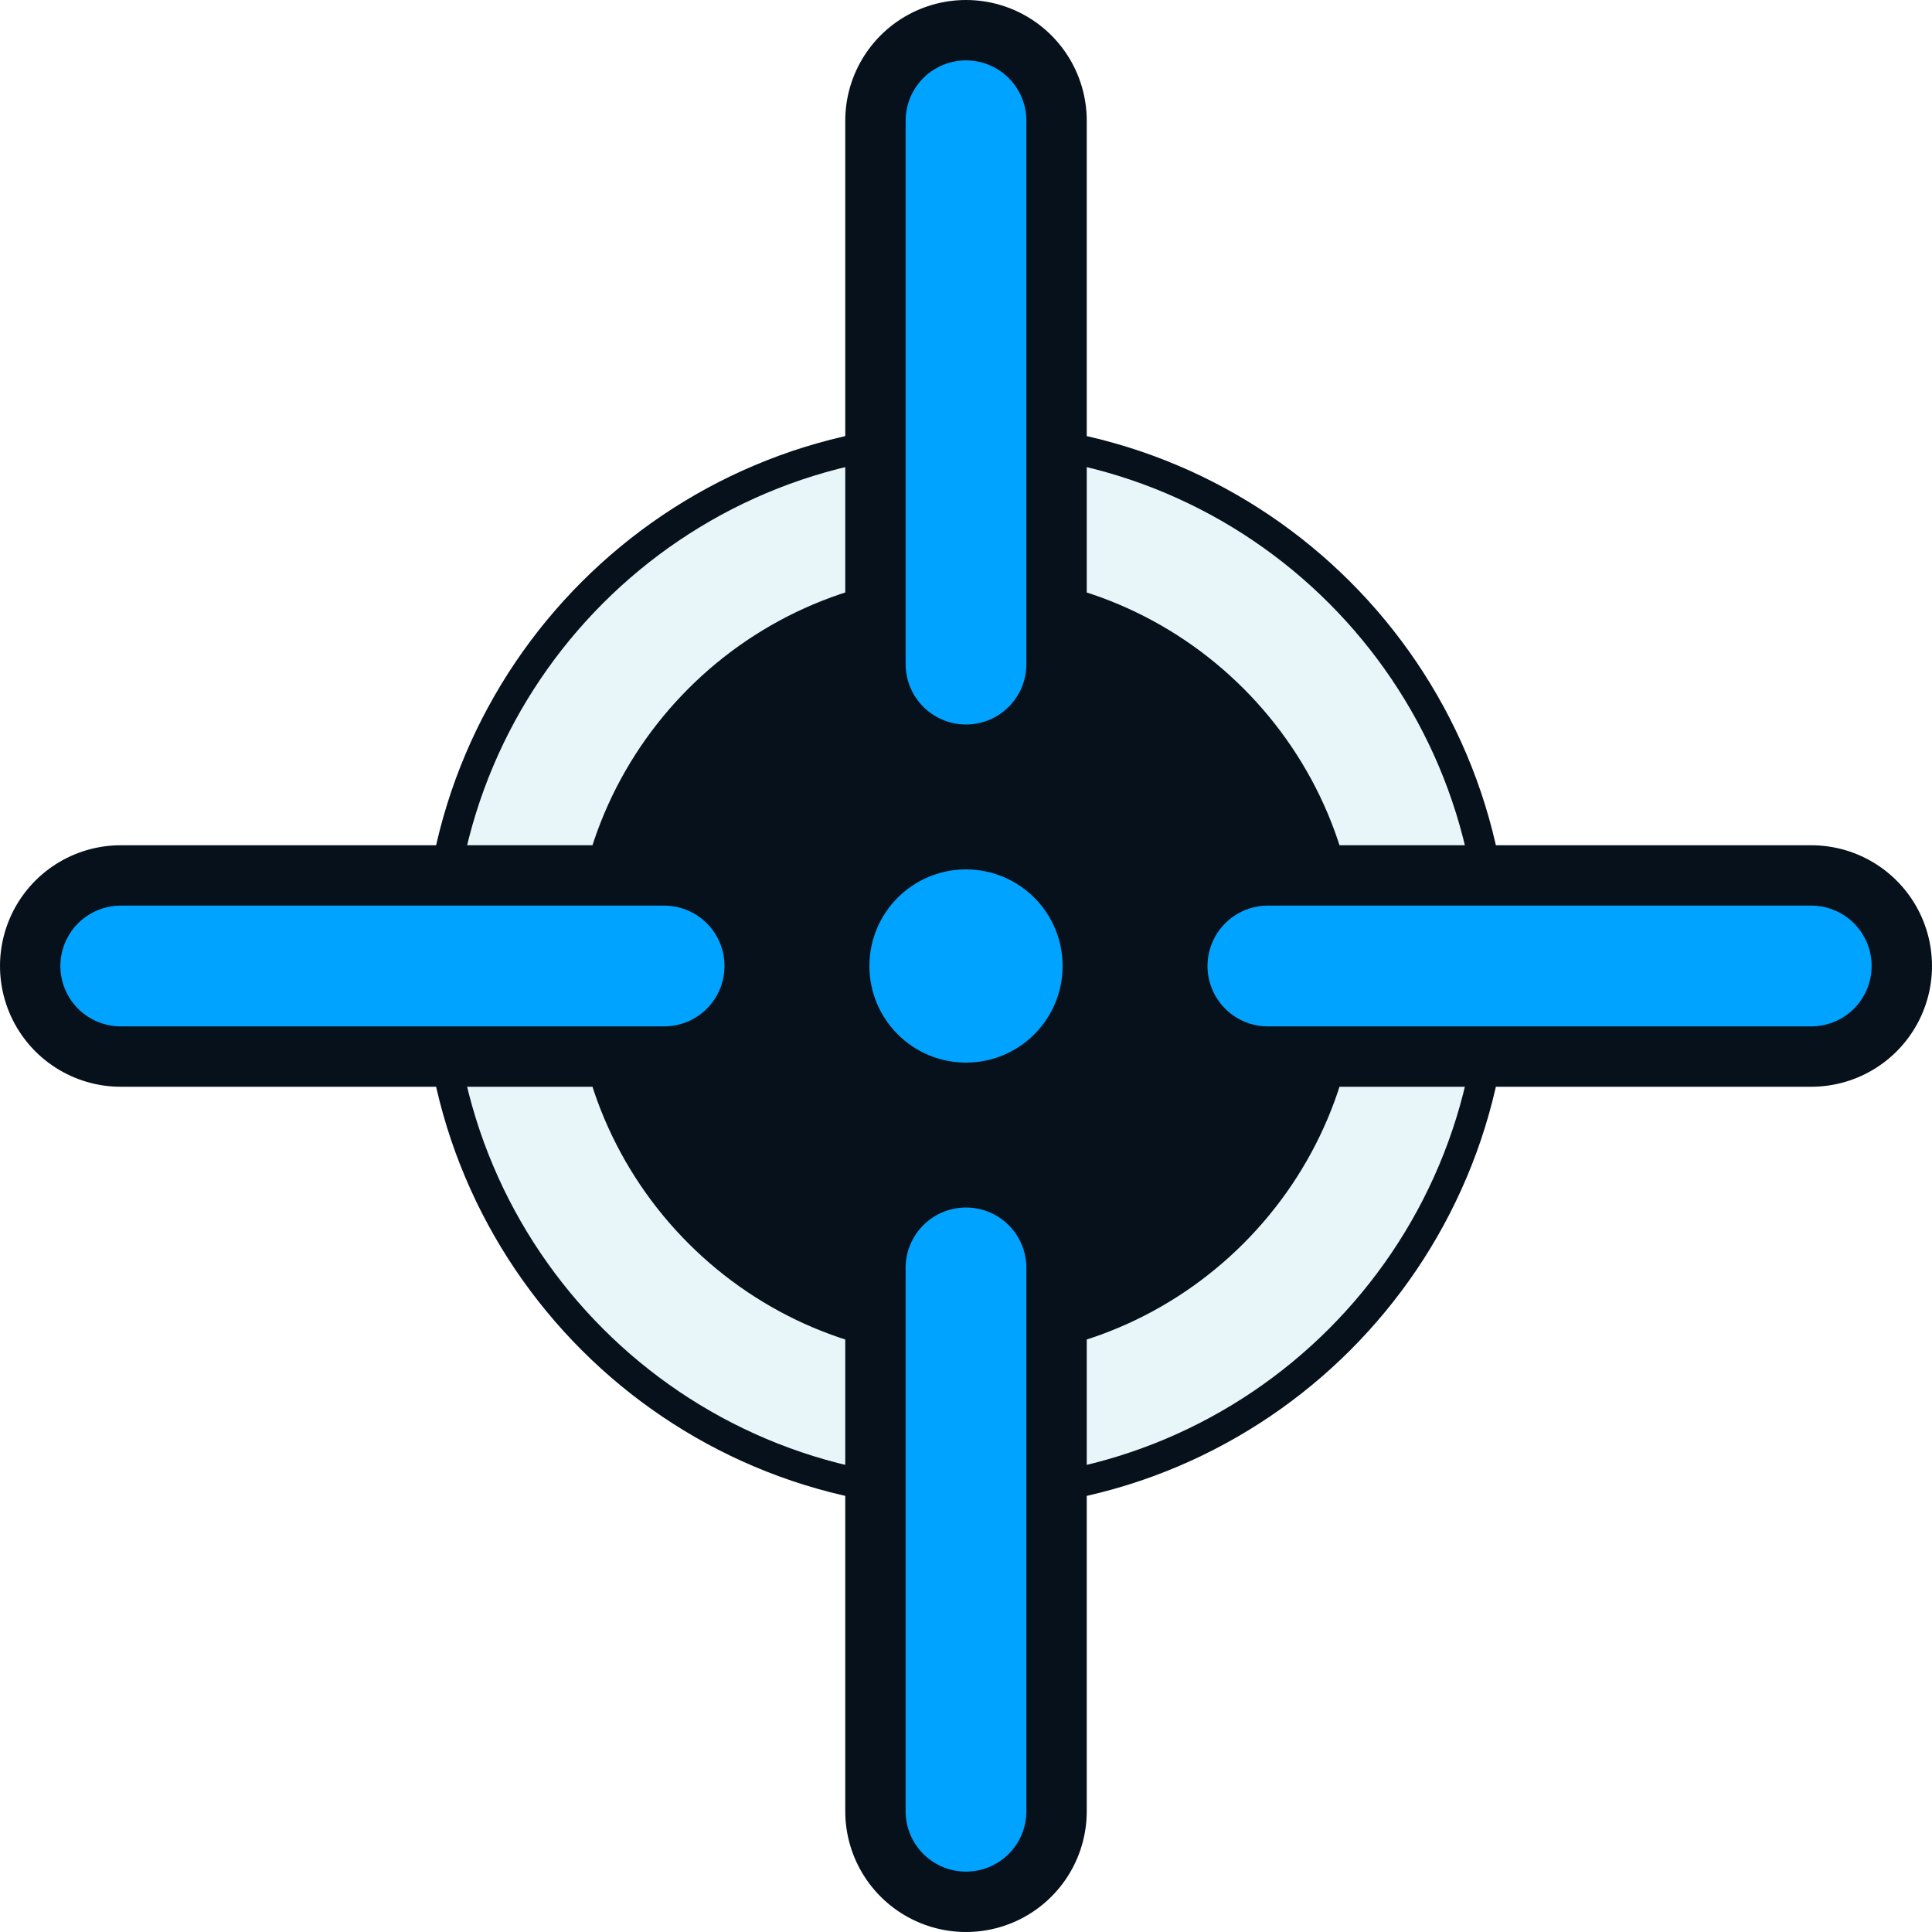
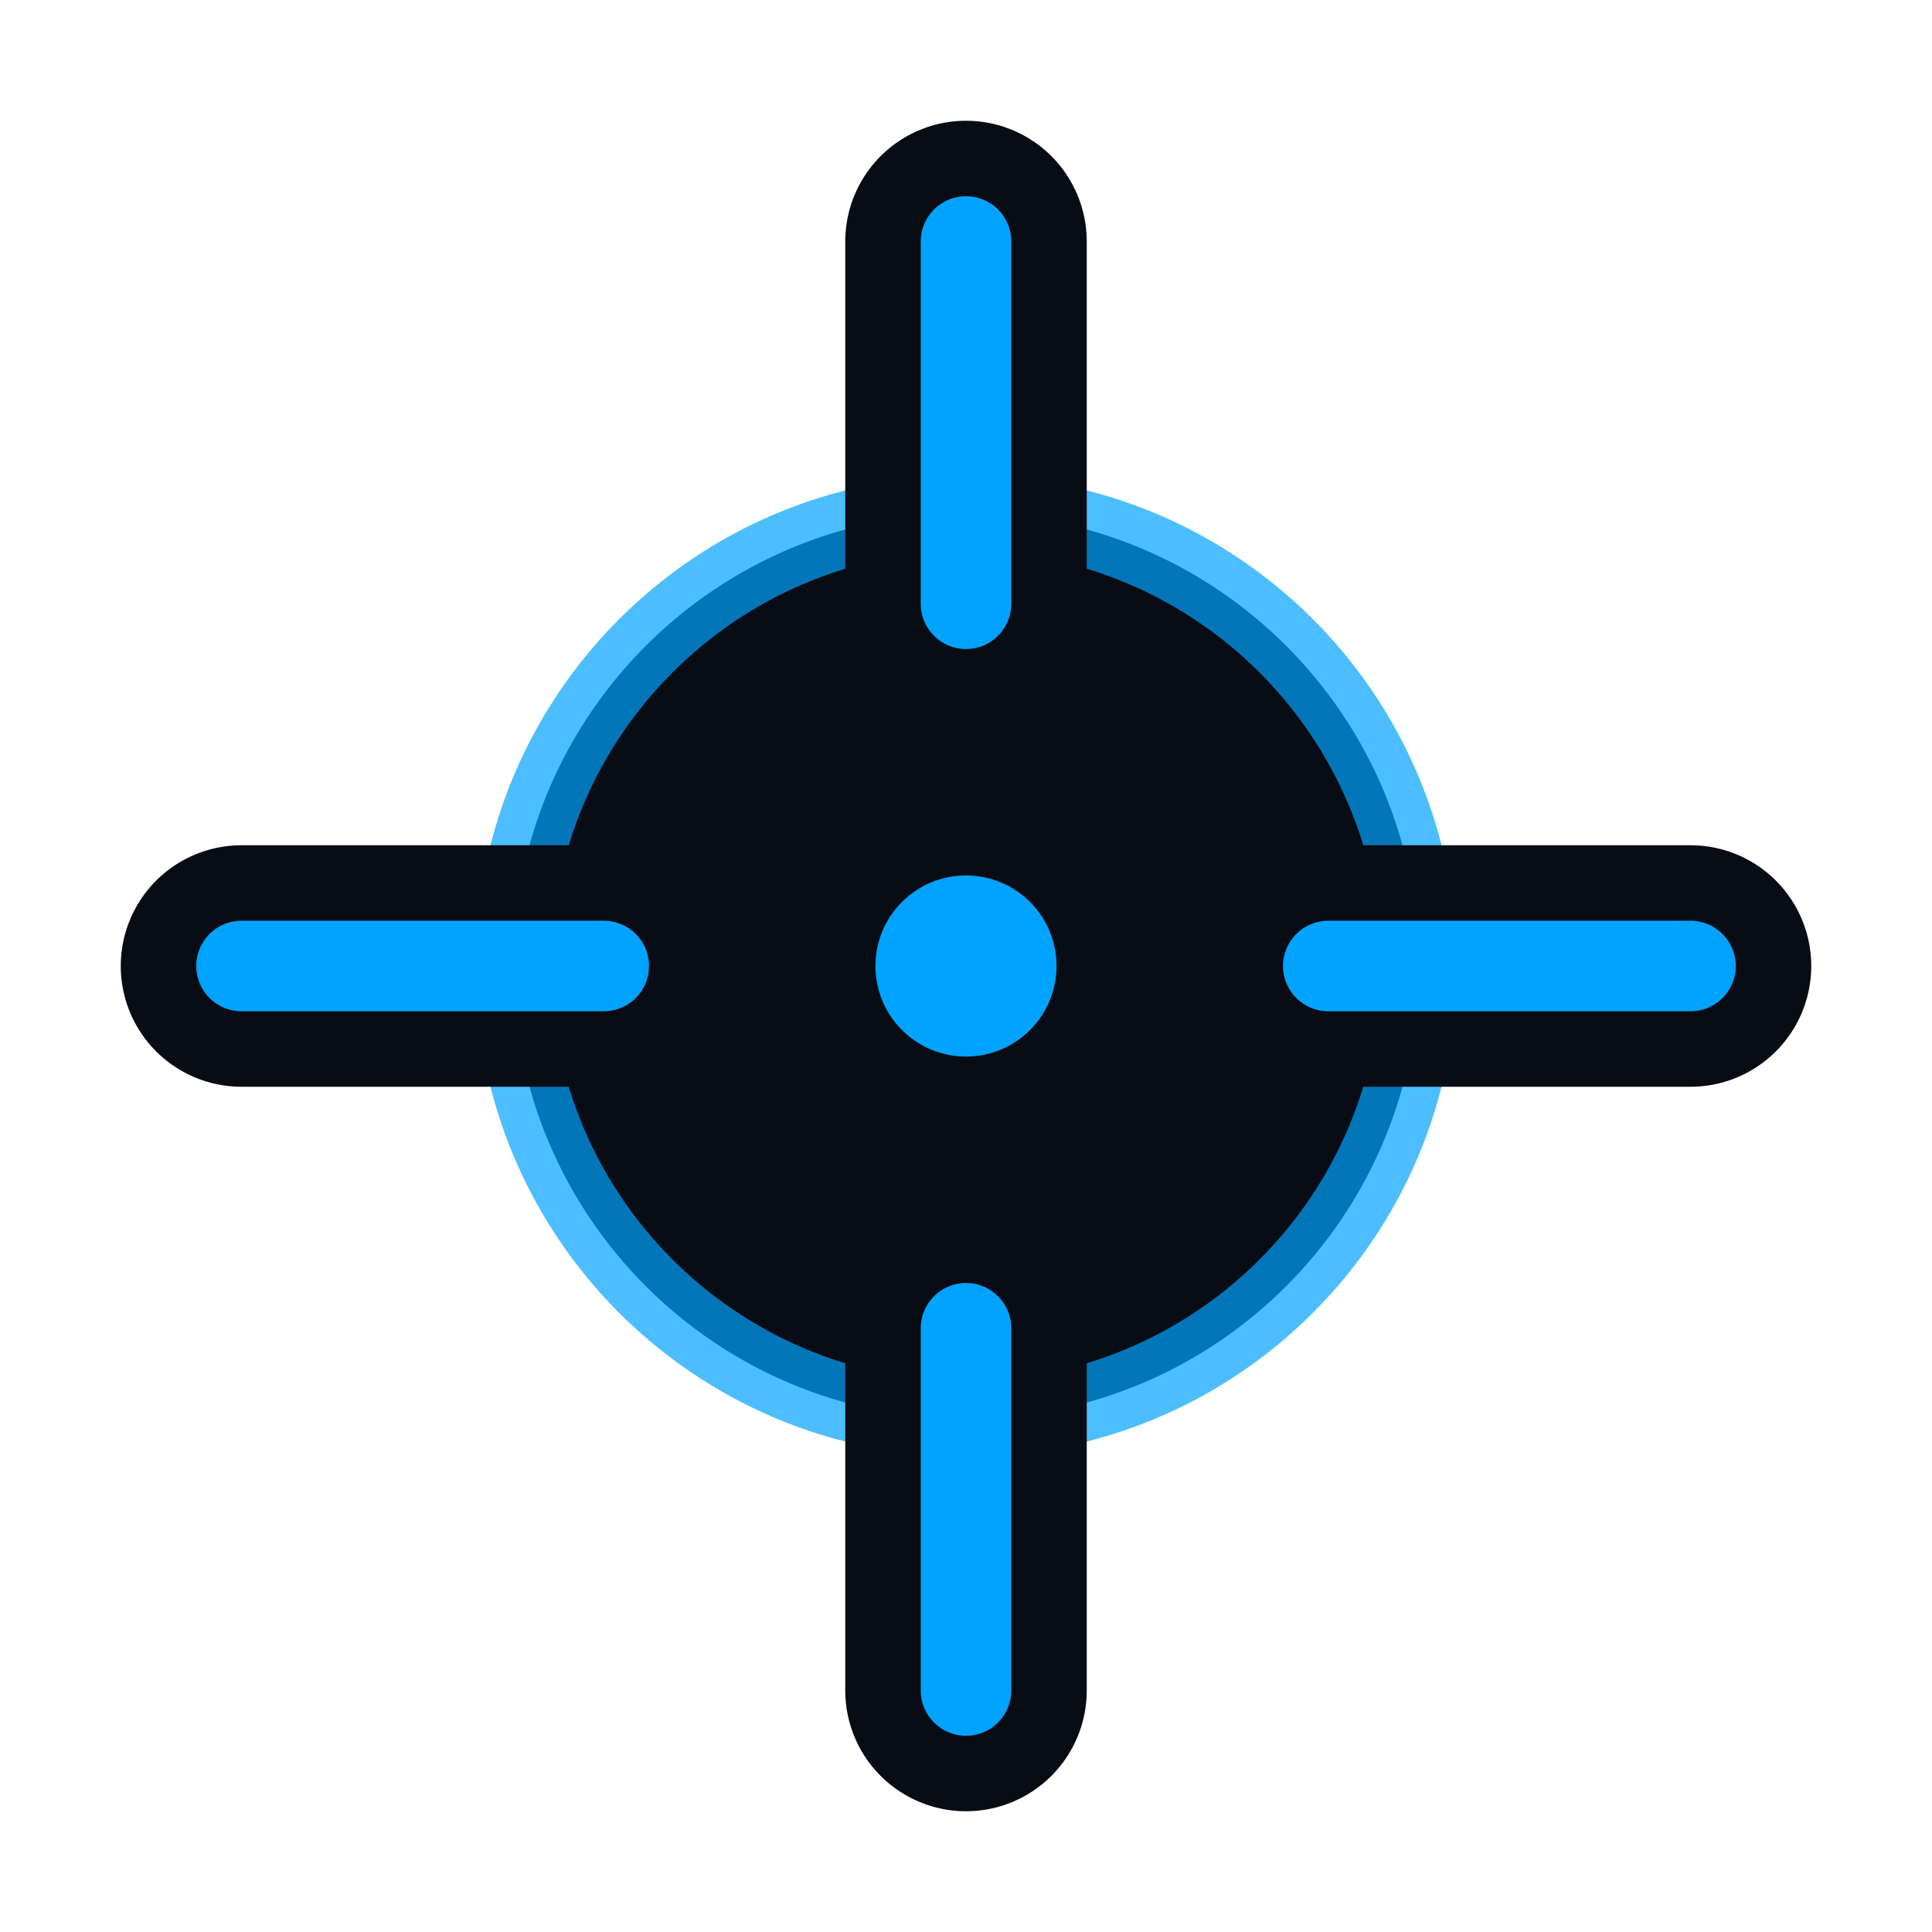
- <svg xmlns="http://www.w3.org/2000/svg" width="32" height="32" viewBox="0 0 32 32" fill="none">
-   <circle cx="16" cy="16" r="7.5" fill="#07111C" stroke="#07111C" stroke-width="3" />
-   <circle cx="16" cy="16" r="7.5" stroke="#E8F6FA" stroke-width="2" />
-   <path d="M16 2v9m0 10v9M2 16h9m10 0h9" stroke="#07111C" stroke-width="4" stroke-linecap="round" />
-   <path d="M16 2v9m0 10v9M2 16h9m10 0h9" stroke="#00A3FF" stroke-width="2" stroke-linecap="round" />
-   <circle cx="16" cy="16" r="1.6" fill="#00A3FF" />
+ <svg xmlns="http://www.w3.org/2000/svg" width="28" height="28" viewBox="0 0 32 32" fill="none">
+   <circle cx="16" cy="16" r="7.5" fill="#080C14" stroke="#00A3FF" stroke-opacity=".7" stroke-width="1.25" />
+   <path d="M16 4v6m0 12v6M4 16h6m12 0h6" stroke="#080C14" stroke-width="4" stroke-linecap="round" />
+   <path d="M16 4v6m0 12v6M4 16h6m12 0h6" stroke="#00A3FF" stroke-width="1.5" stroke-linecap="round" />
+   <circle cx="16" cy="16" r="1.5" fill="#00A3FF" />
</svg>
